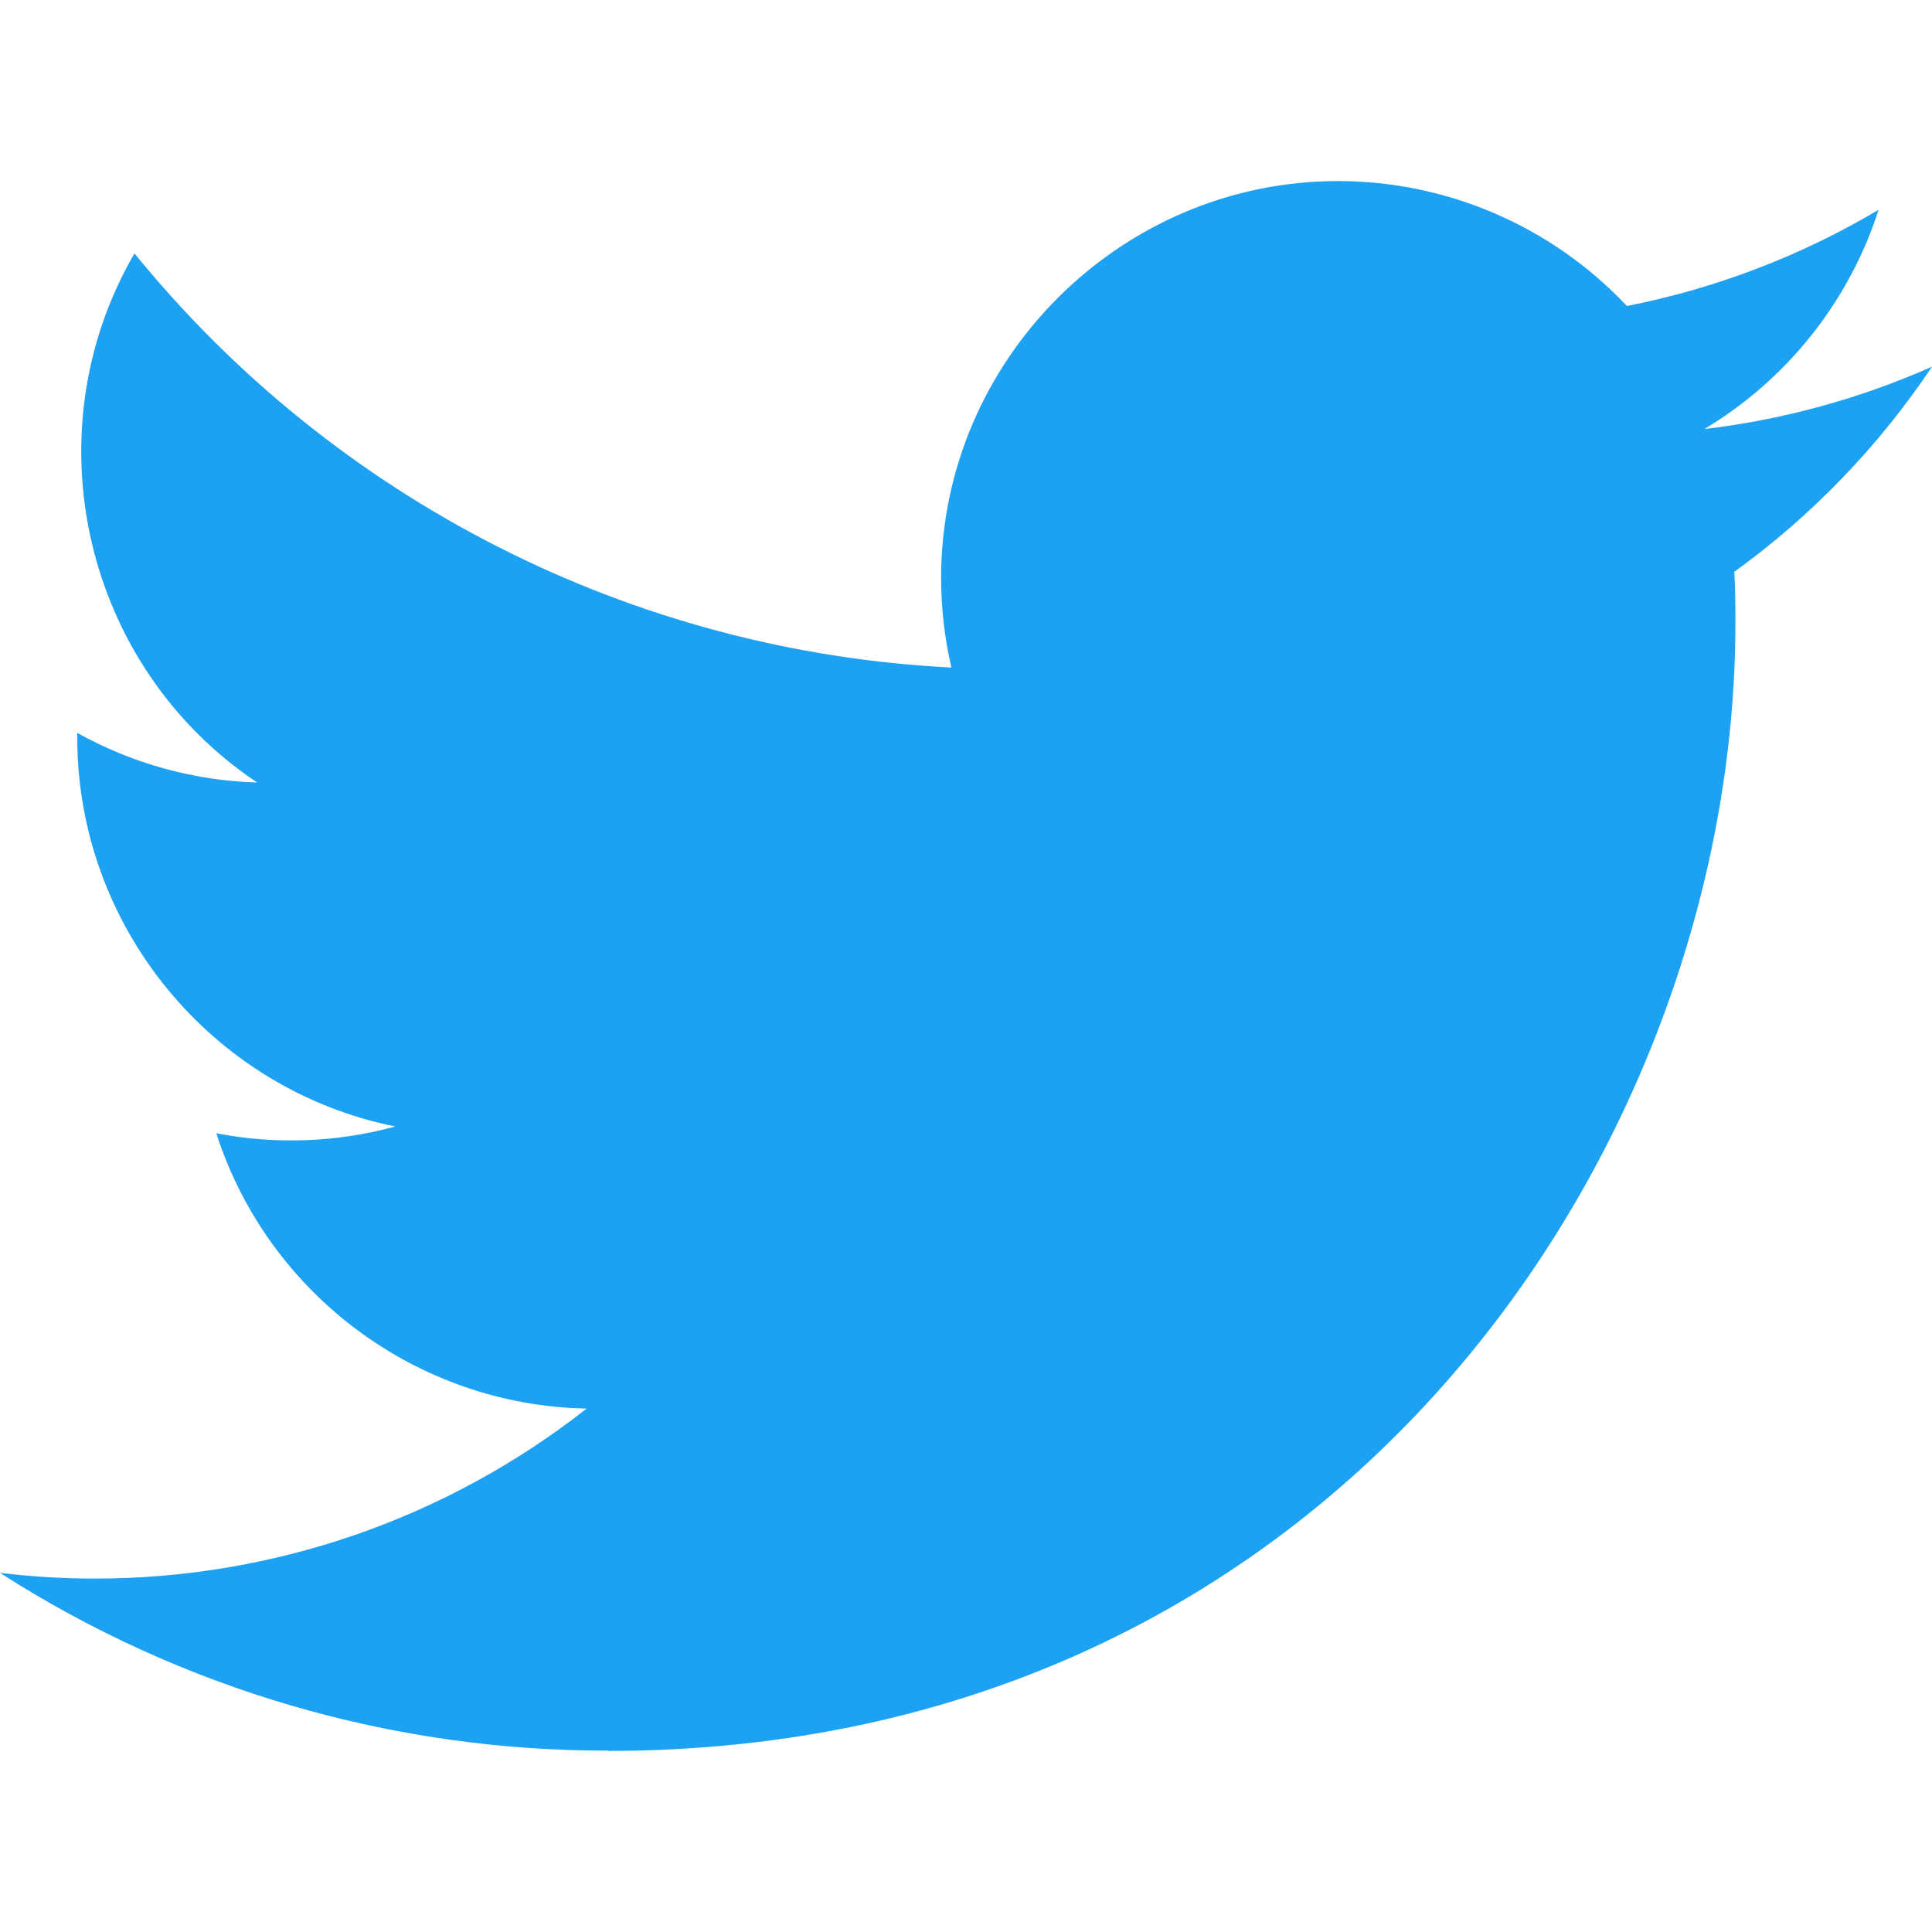
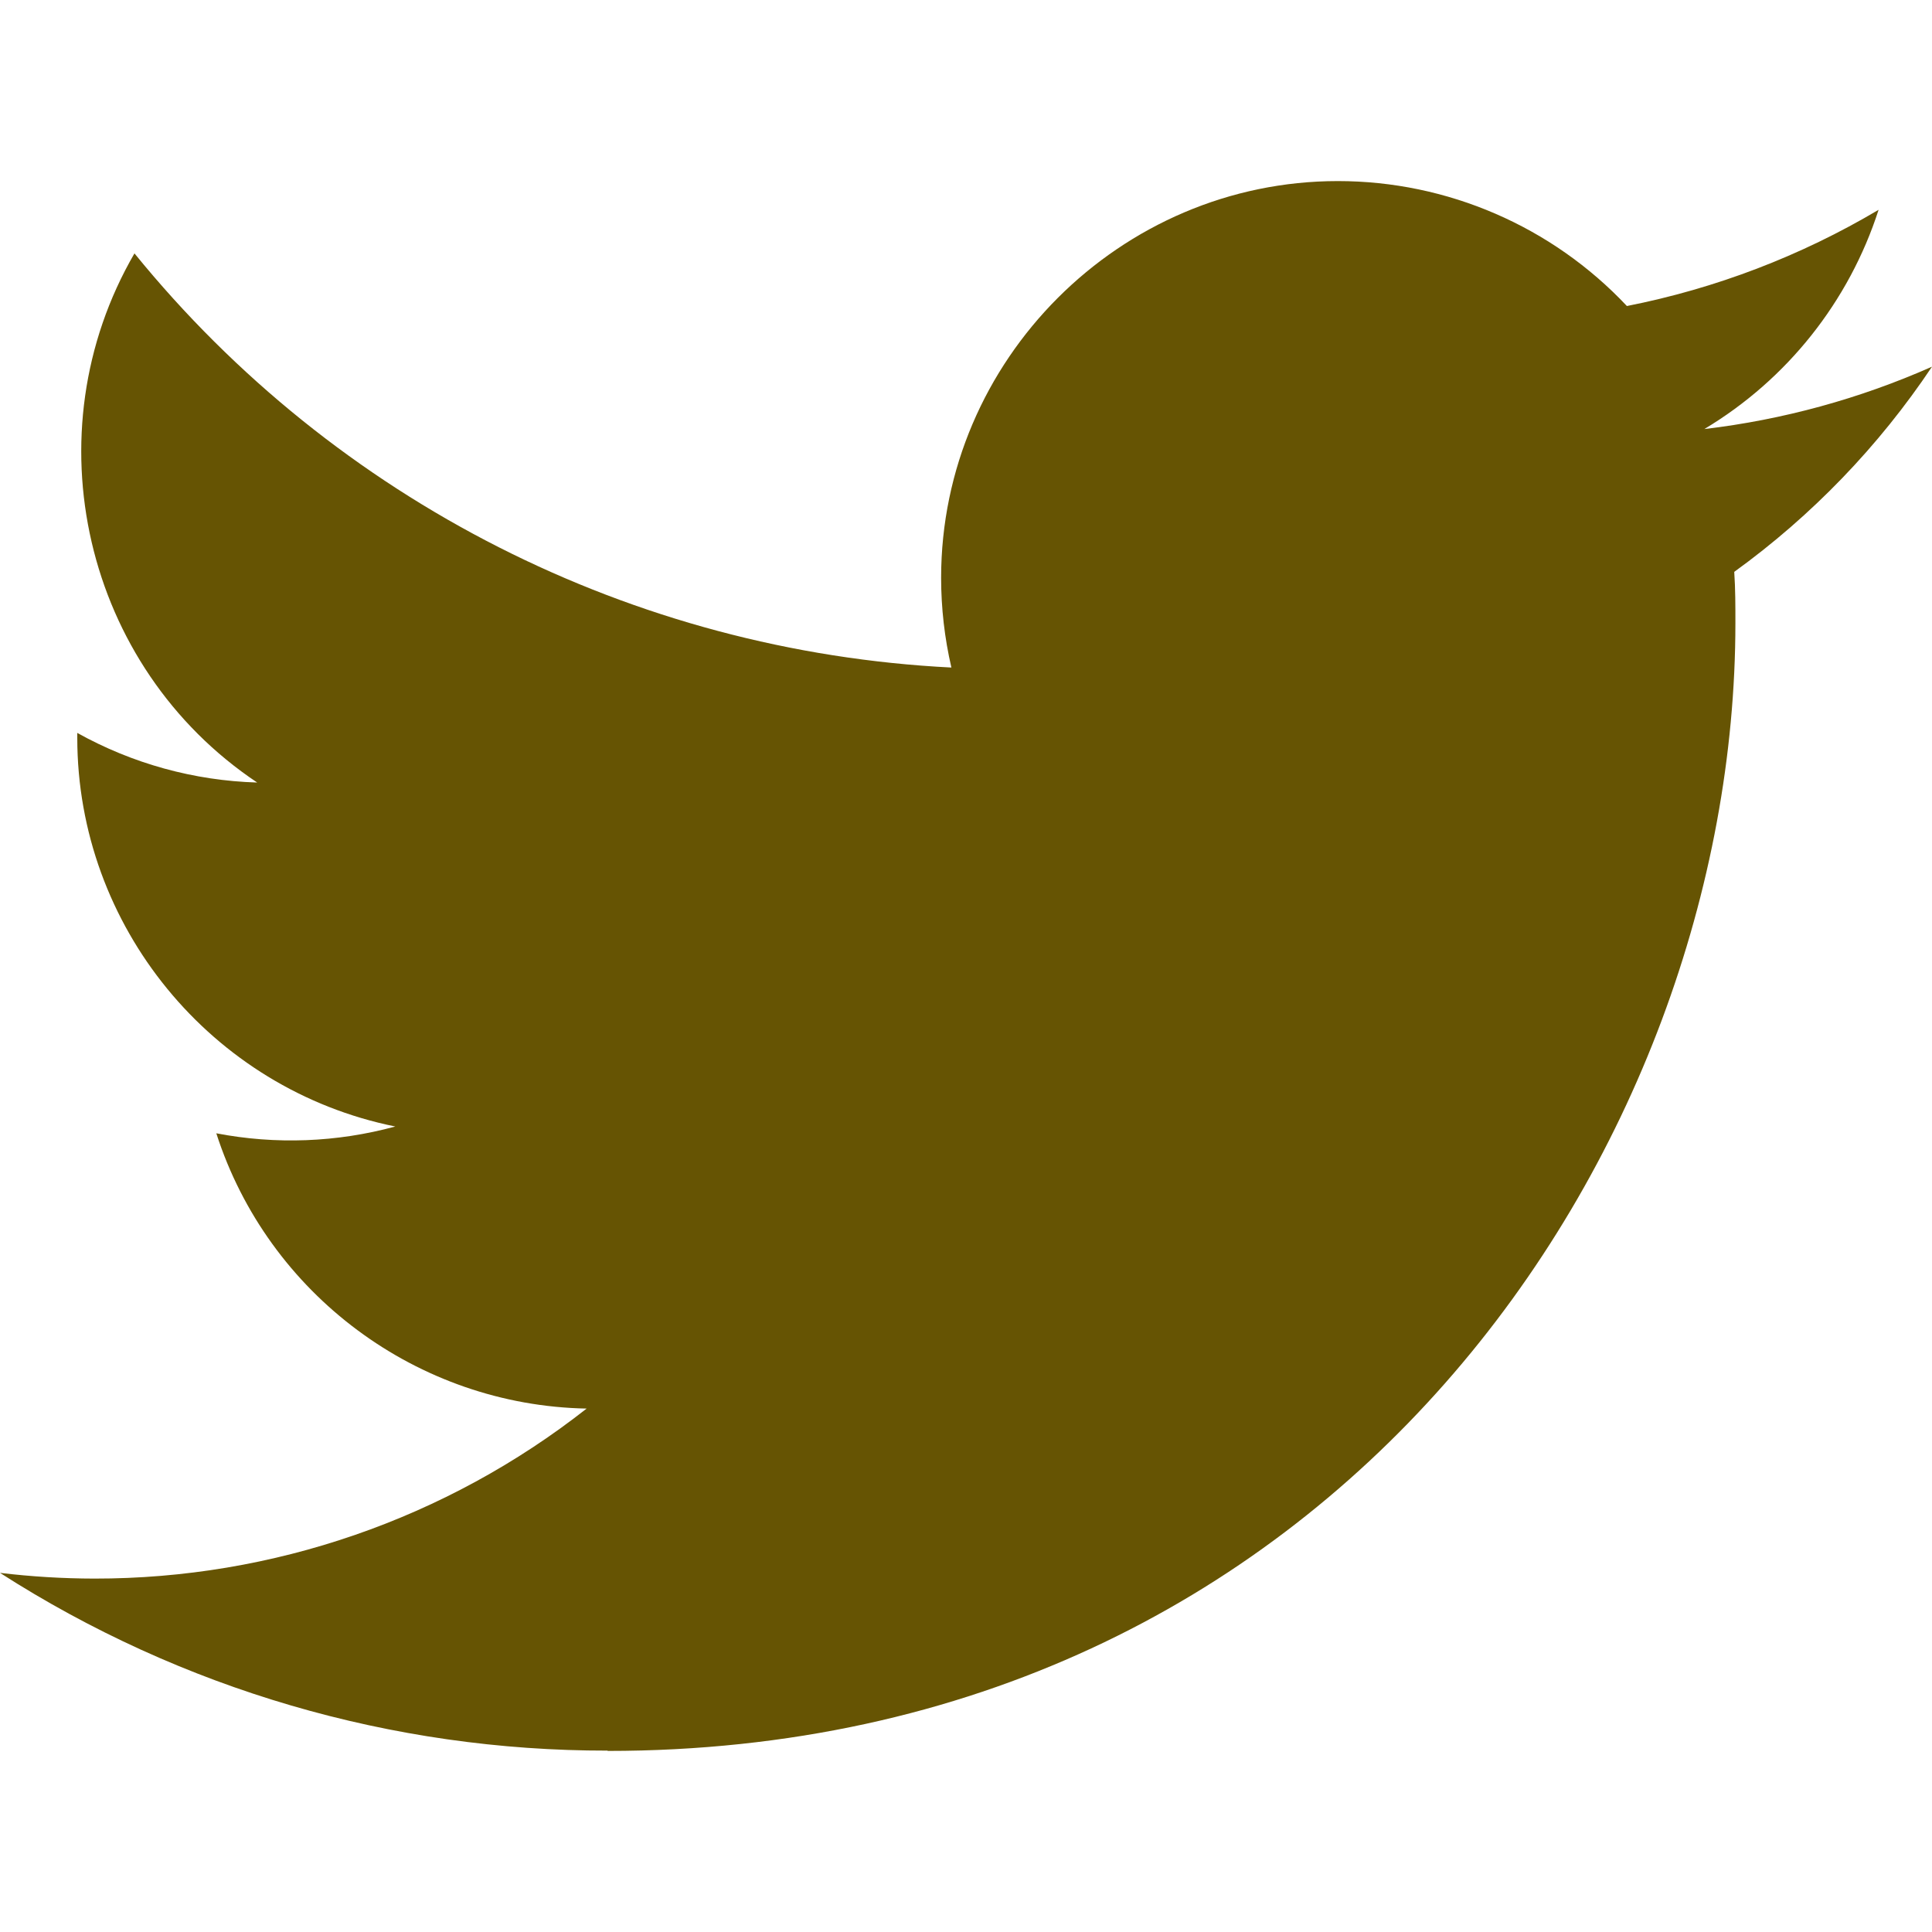
<svg xmlns="http://www.w3.org/2000/svg" height="100%" style="fill-rule:evenodd;clip-rule:evenodd;stroke-linejoin:round;stroke-miterlimit:2;" version="1.1" viewBox="0 0 512 512" width="100%" xml:space="preserve">
  <rect height="400" style="fill:none;" width="400" x="56" y="56" />
-   <path d="M161.014,464.013c193.208,0 298.885,-160.071 298.885,-298.885c0,-4.546 0,-9.072 -0.307,-13.578c20.558,-14.871 38.305,-33.282 52.408,-54.374c-19.171,8.495 -39.51,14.065 -60.334,16.527c21.924,-13.124 38.343,-33.782 46.182,-58.102c-20.619,12.235 -43.18,20.859 -66.703,25.498c-19.862,-21.121 -47.602,-33.112 -76.593,-33.112c-57.682,0 -105.145,47.464 -105.145,105.144c0,8.002 0.914,15.979 2.722,23.773c-84.418,-4.231 -163.18,-44.161 -216.494,-109.752c-27.724,47.726 -13.379,109.576 32.522,140.226c-16.715,-0.495 -33.071,-5.005 -47.677,-13.148l0,1.331c0.014,49.814 35.447,93.111 84.275,102.974c-15.464,4.217 -31.693,4.833 -47.431,1.802c13.727,42.685 53.311,72.108 98.14,72.95c-37.19,29.227 -83.157,45.103 -130.458,45.056c-8.358,-0.016 -16.708,-0.522 -25.006,-1.516c48.034,30.825 103.94,47.18 161.014,47.104" style="fill:#1da1f2;fill-rule:nonzero;" />
+   <path class="svg" d="M161.014,464.013c193.208,0 298.885,-160.071 298.885,-298.885c0,-4.546 0,-9.072 -0.307,-13.578c20.558,-14.871 38.305,-33.282 52.408,-54.374c-19.171,8.495 -39.51,14.065 -60.334,16.527c21.924,-13.124 38.343,-33.782 46.182,-58.102c-20.619,12.235 -43.18,20.859 -66.703,25.498c-19.862,-21.121 -47.602,-33.112 -76.593,-33.112c-57.682,0 -105.145,47.464 -105.145,105.144c0,8.002 0.914,15.979 2.722,23.773c-84.418,-4.231 -163.18,-44.161 -216.494,-109.752c-27.724,47.726 -13.379,109.576 32.522,140.226c-16.715,-0.495 -33.071,-5.005 -47.677,-13.148l0,1.331c0.014,49.814 35.447,93.111 84.275,102.974c-15.464,4.217 -31.693,4.833 -47.431,1.802c13.727,42.685 53.311,72.108 98.14,72.95c-37.19,29.227 -83.157,45.103 -130.458,45.056c-8.358,-0.016 -16.708,-0.522 -25.006,-1.516c48.034,30.825 103.94,47.18 161.014,47.104" style="fill:rgb(102, 84, 3);fill-rule:nonzero;" />
</svg>
